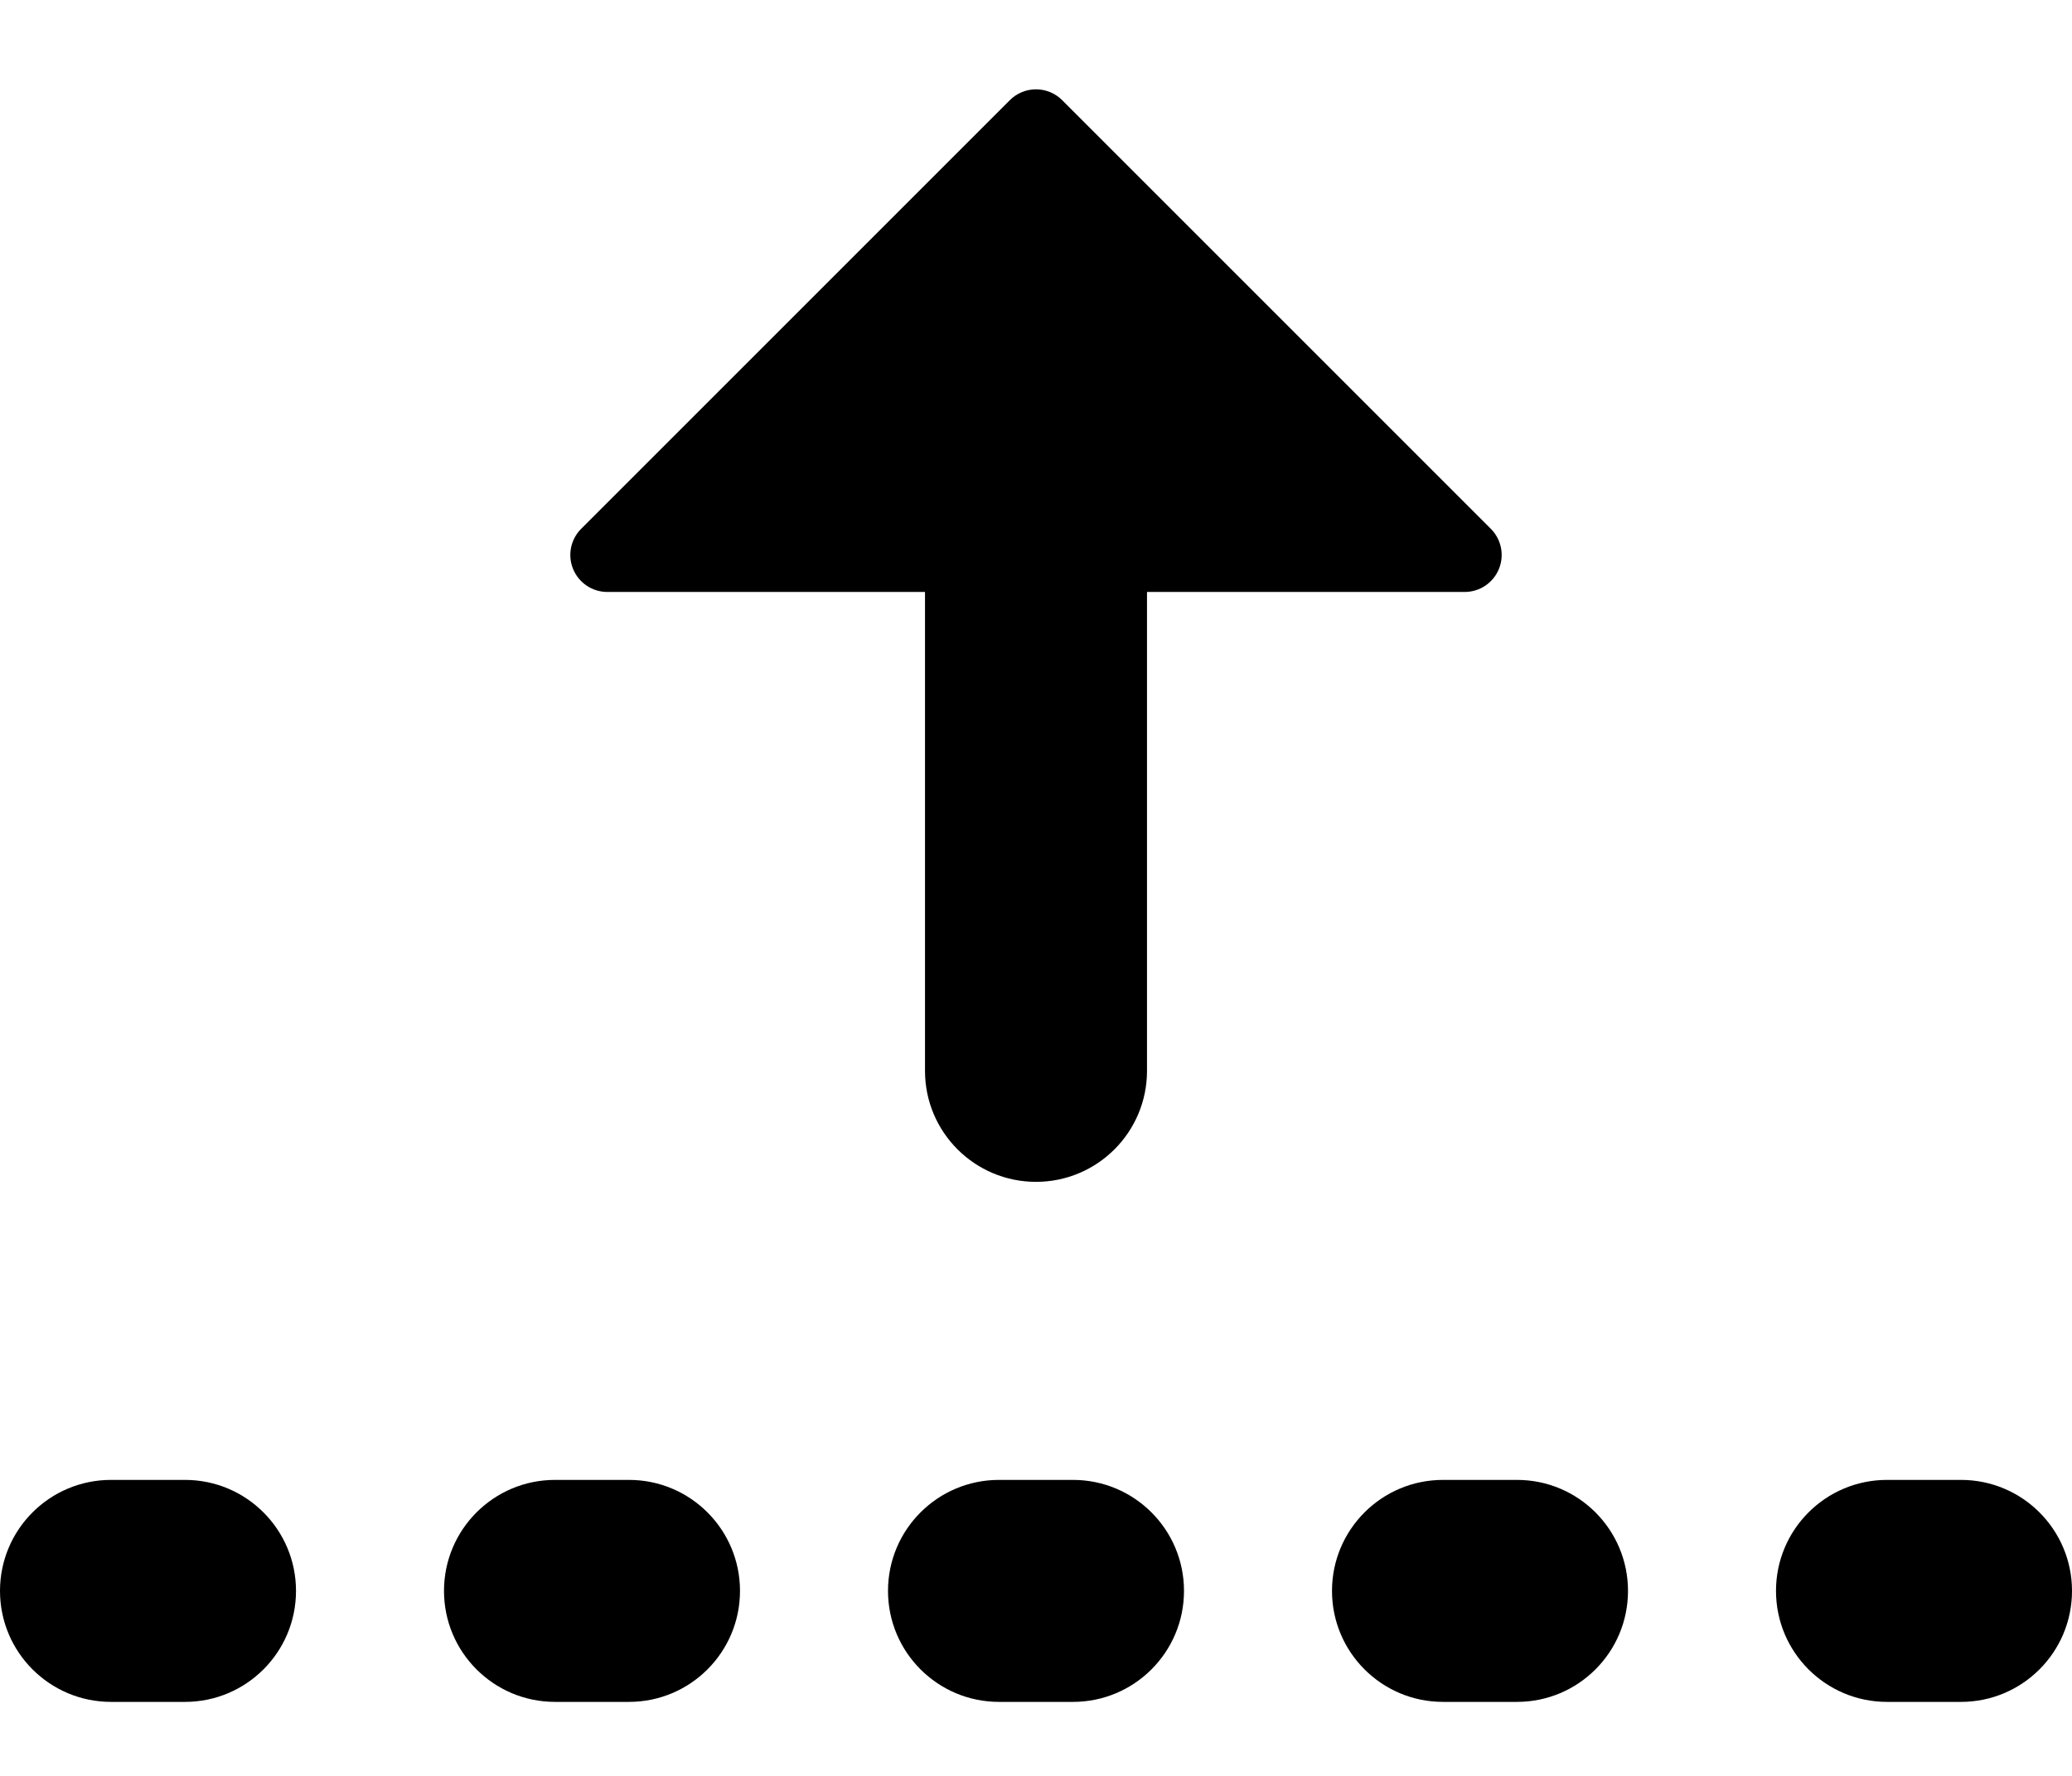
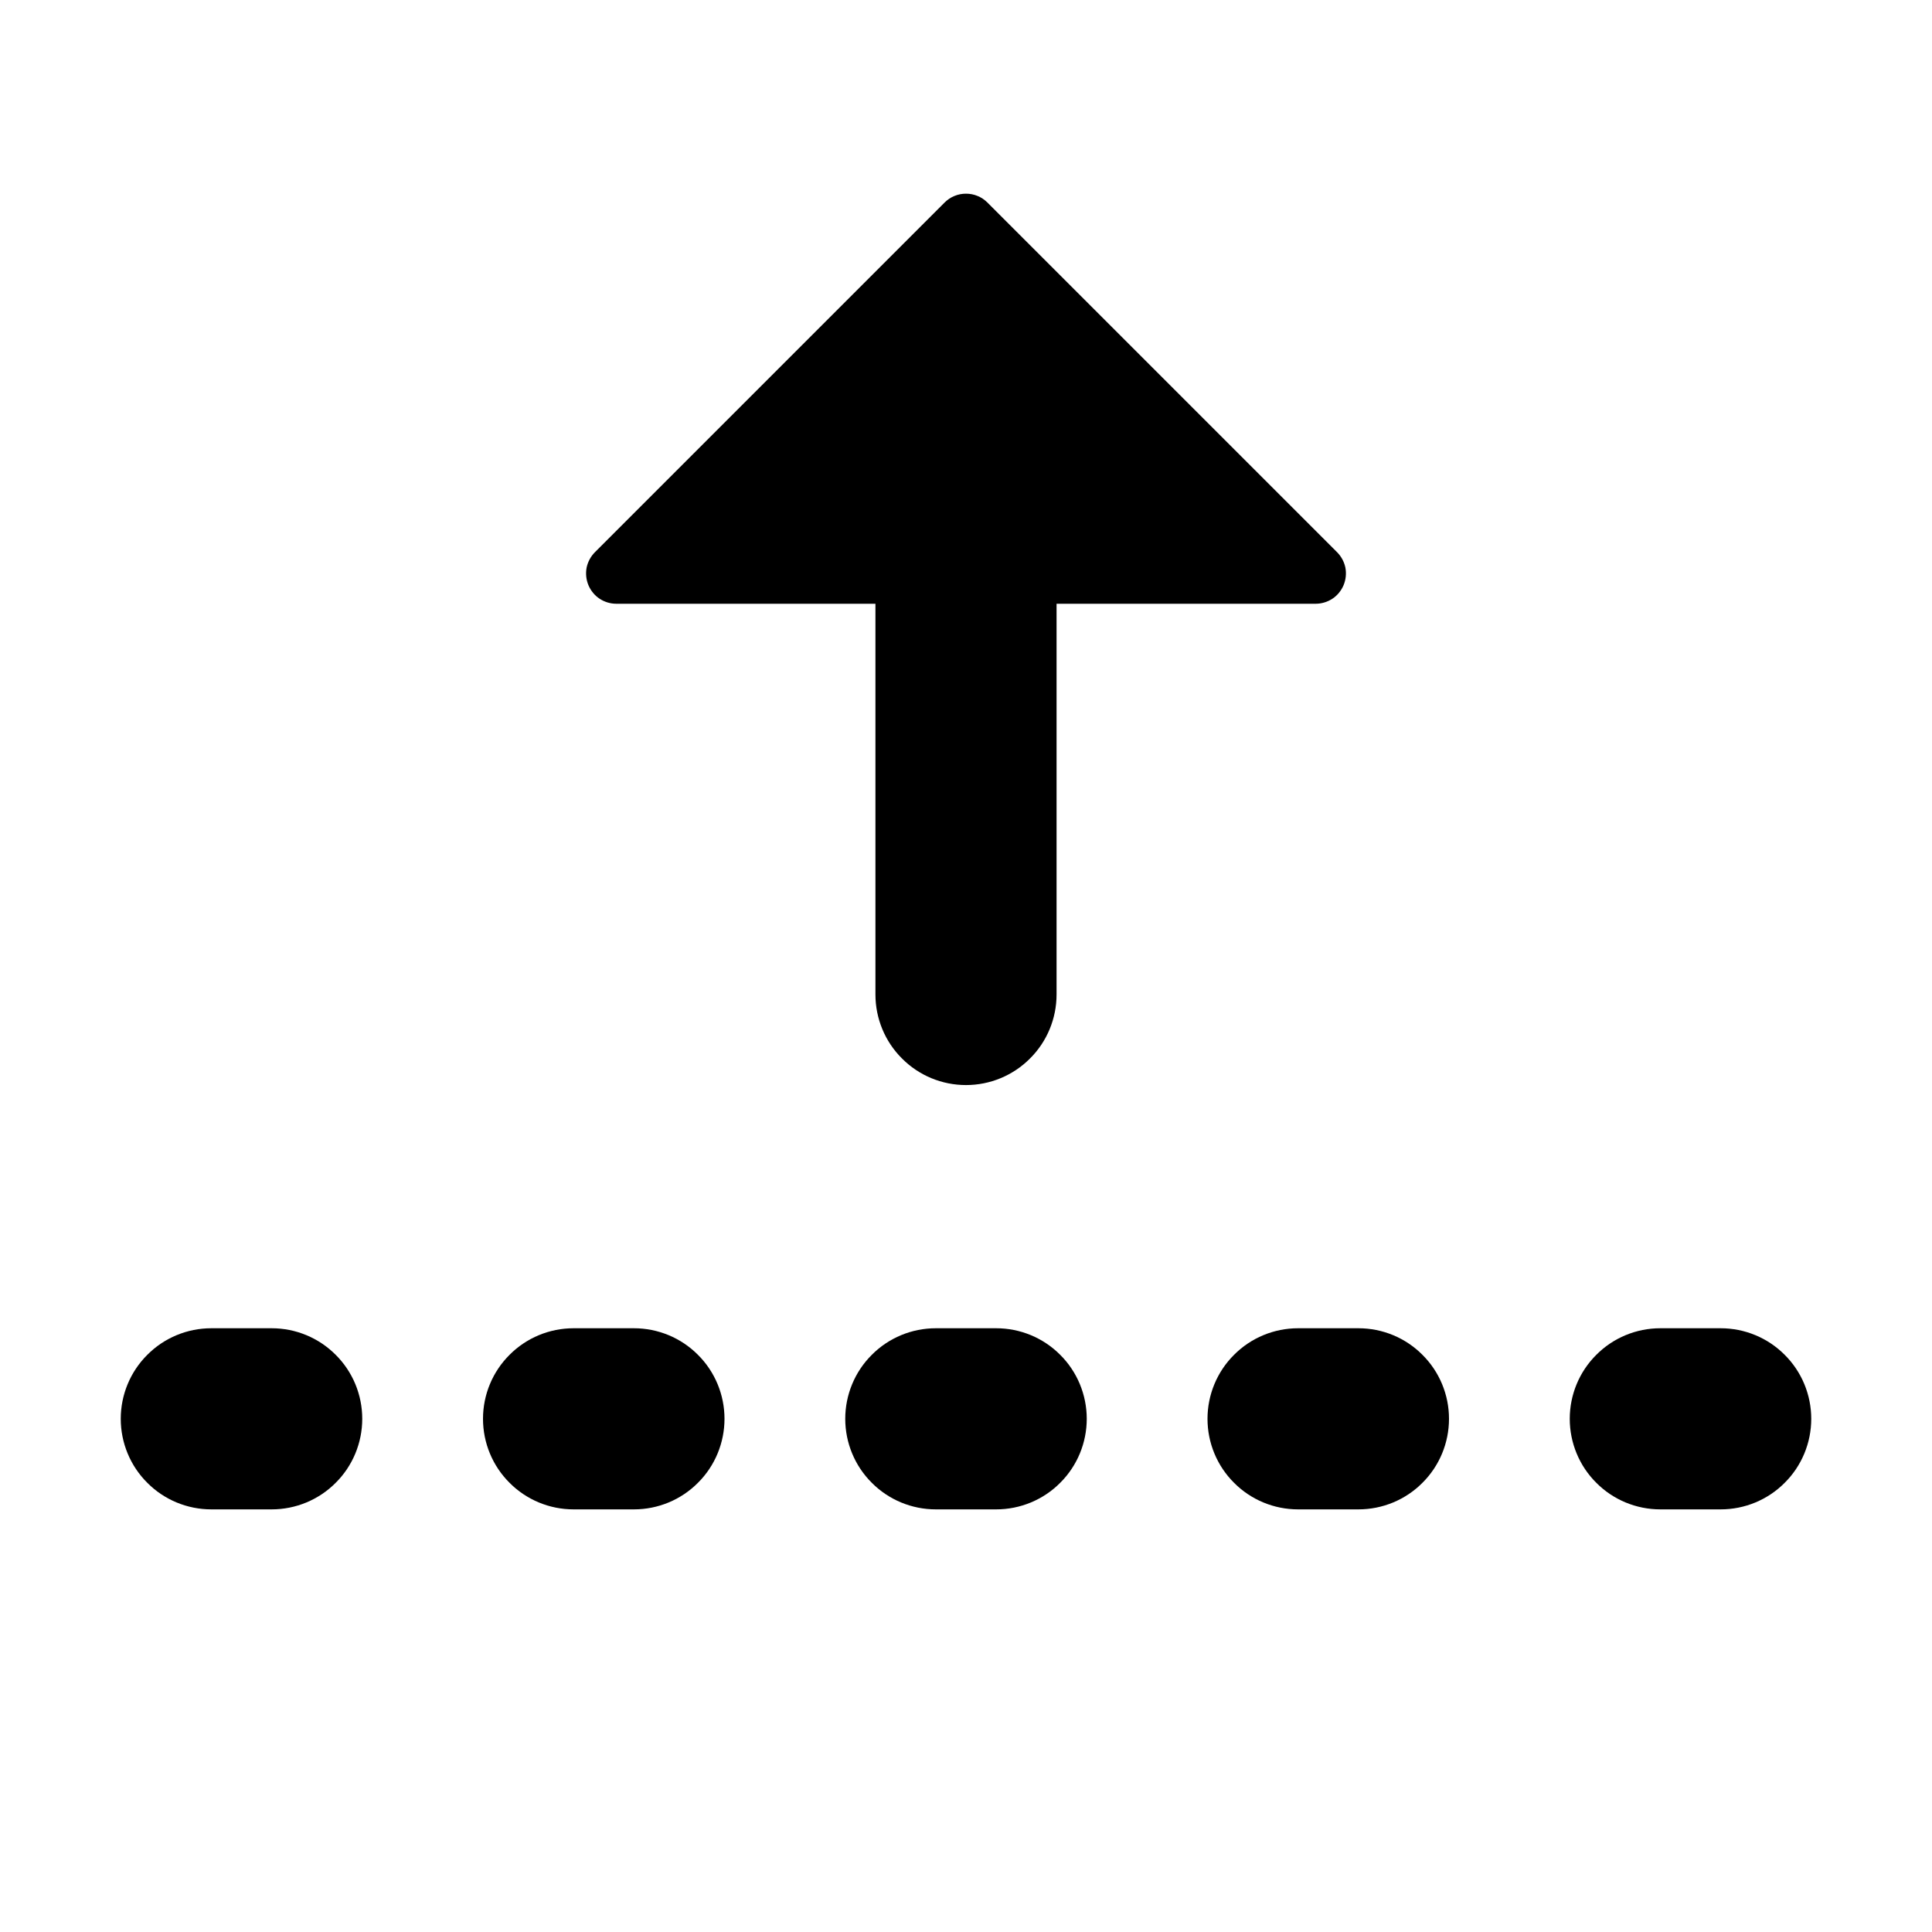
- <svg xmlns="http://www.w3.org/2000/svg" width="14" height="12" fill="none">
-   <path fill-rule="evenodd" clip-rule="evenodd" d="M6.823.677L3.927 3.573A.25.25 0 004.104 4H6.25v3.236a.75.75 0 001.5 0V4h2.146a.25.25 0 00.177-.427L7.177.677a.25.25 0 00-.354 0zM12.75 10a.75.75 0 100 1.5h.5a.75.75 0 100-1.5h-.5zM9 10.75a.75.75 0 01.75-.75h.5a.75.75 0 110 1.5h-.5a.75.75 0 01-.75-.75zM6.75 10a.75.75 0 100 1.5h.5a.75.75 0 100-1.5h-.5zM3 10.75a.75.75 0 01.75-.75h.5a.75.75 0 110 1.5h-.5a.75.75 0 01-.75-.75zM.75 10a.75.75 0 100 1.5h.5a.75.75 0 100-1.5h-.5z" fill="#000" />
+ <svg xmlns="http://www.w3.org/2000/svg" width="16" height="16" viewBox="0 0 16 16" fill="none">
+   <path d="M7.823 1.677L4.927 4.573C4.892 4.608 4.868 4.653 4.858 4.701C4.849 4.75 4.854 4.8 4.873 4.846C4.892 4.891 4.924 4.931 4.965 4.958C5.006 4.985 5.054 5 5.104 5H7.25V8.236C7.25 8.435 7.329 8.626 7.47 8.766C7.61 8.907 7.801 8.986 8 8.986C8.199 8.986 8.39 8.907 8.53 8.766C8.671 8.626 8.75 8.435 8.75 8.236V5H10.896C10.945 5 10.994 4.985 11.035 4.958C11.076 4.931 11.108 4.891 11.127 4.846C11.146 4.8 11.151 4.75 11.142 4.701C11.132 4.653 11.108 4.608 11.073 4.573L8.177 1.677C8.154 1.654 8.126 1.635 8.096 1.623C8.065 1.61 8.033 1.604 8 1.604C7.967 1.604 7.935 1.61 7.904 1.623C7.874 1.635 7.846 1.654 7.823 1.677V1.677ZM13.75 11C13.551 11 13.36 11.079 13.22 11.22C13.079 11.36 13 11.551 13 11.75C13 11.949 13.079 12.14 13.22 12.28C13.36 12.421 13.551 12.5 13.75 12.5H14.25C14.449 12.5 14.64 12.421 14.78 12.28C14.921 12.14 15 11.949 15 11.75C15 11.551 14.921 11.36 14.78 11.22C14.64 11.079 14.449 11 14.25 11H13.75ZM10 11.75C10 11.551 10.079 11.36 10.22 11.22C10.36 11.079 10.551 11 10.75 11H11.25C11.449 11 11.64 11.079 11.78 11.22C11.921 11.36 12 11.551 12 11.75C12 11.949 11.921 12.14 11.78 12.28C11.64 12.421 11.449 12.5 11.25 12.5H10.75C10.551 12.5 10.36 12.421 10.22 12.28C10.079 12.14 10 11.949 10 11.75V11.75ZM7.75 11C7.551 11 7.36 11.079 7.22 11.22C7.079 11.36 7 11.551 7 11.75C7 11.949 7.079 12.14 7.22 12.28C7.36 12.421 7.551 12.5 7.75 12.5H8.25C8.449 12.5 8.64 12.421 8.78 12.28C8.921 12.14 9 11.949 9 11.75C9 11.551 8.921 11.36 8.78 11.22C8.64 11.079 8.449 11 8.25 11H7.75ZM4 11.75C4 11.551 4.079 11.36 4.22 11.22C4.36 11.079 4.551 11 4.75 11H5.25C5.449 11 5.64 11.079 5.78 11.22C5.921 11.36 6 11.551 6 11.75C6 11.949 5.921 12.14 5.78 12.28C5.64 12.421 5.449 12.5 5.25 12.5H4.75C4.551 12.5 4.36 12.421 4.22 12.28C4.079 12.14 4 11.949 4 11.75V11.75ZM1.75 11C1.551 11 1.36 11.079 1.22 11.22C1.079 11.36 1 11.551 1 11.75C1 11.949 1.079 12.14 1.22 12.28C1.36 12.421 1.551 12.5 1.75 12.5H2.25C2.449 12.5 2.64 12.421 2.78 12.28C2.921 12.14 3 11.949 3 11.75C3 11.551 2.921 11.36 2.78 11.22C2.64 11.079 2.449 11 2.25 11H1.75Z" fill="black" />
</svg>
